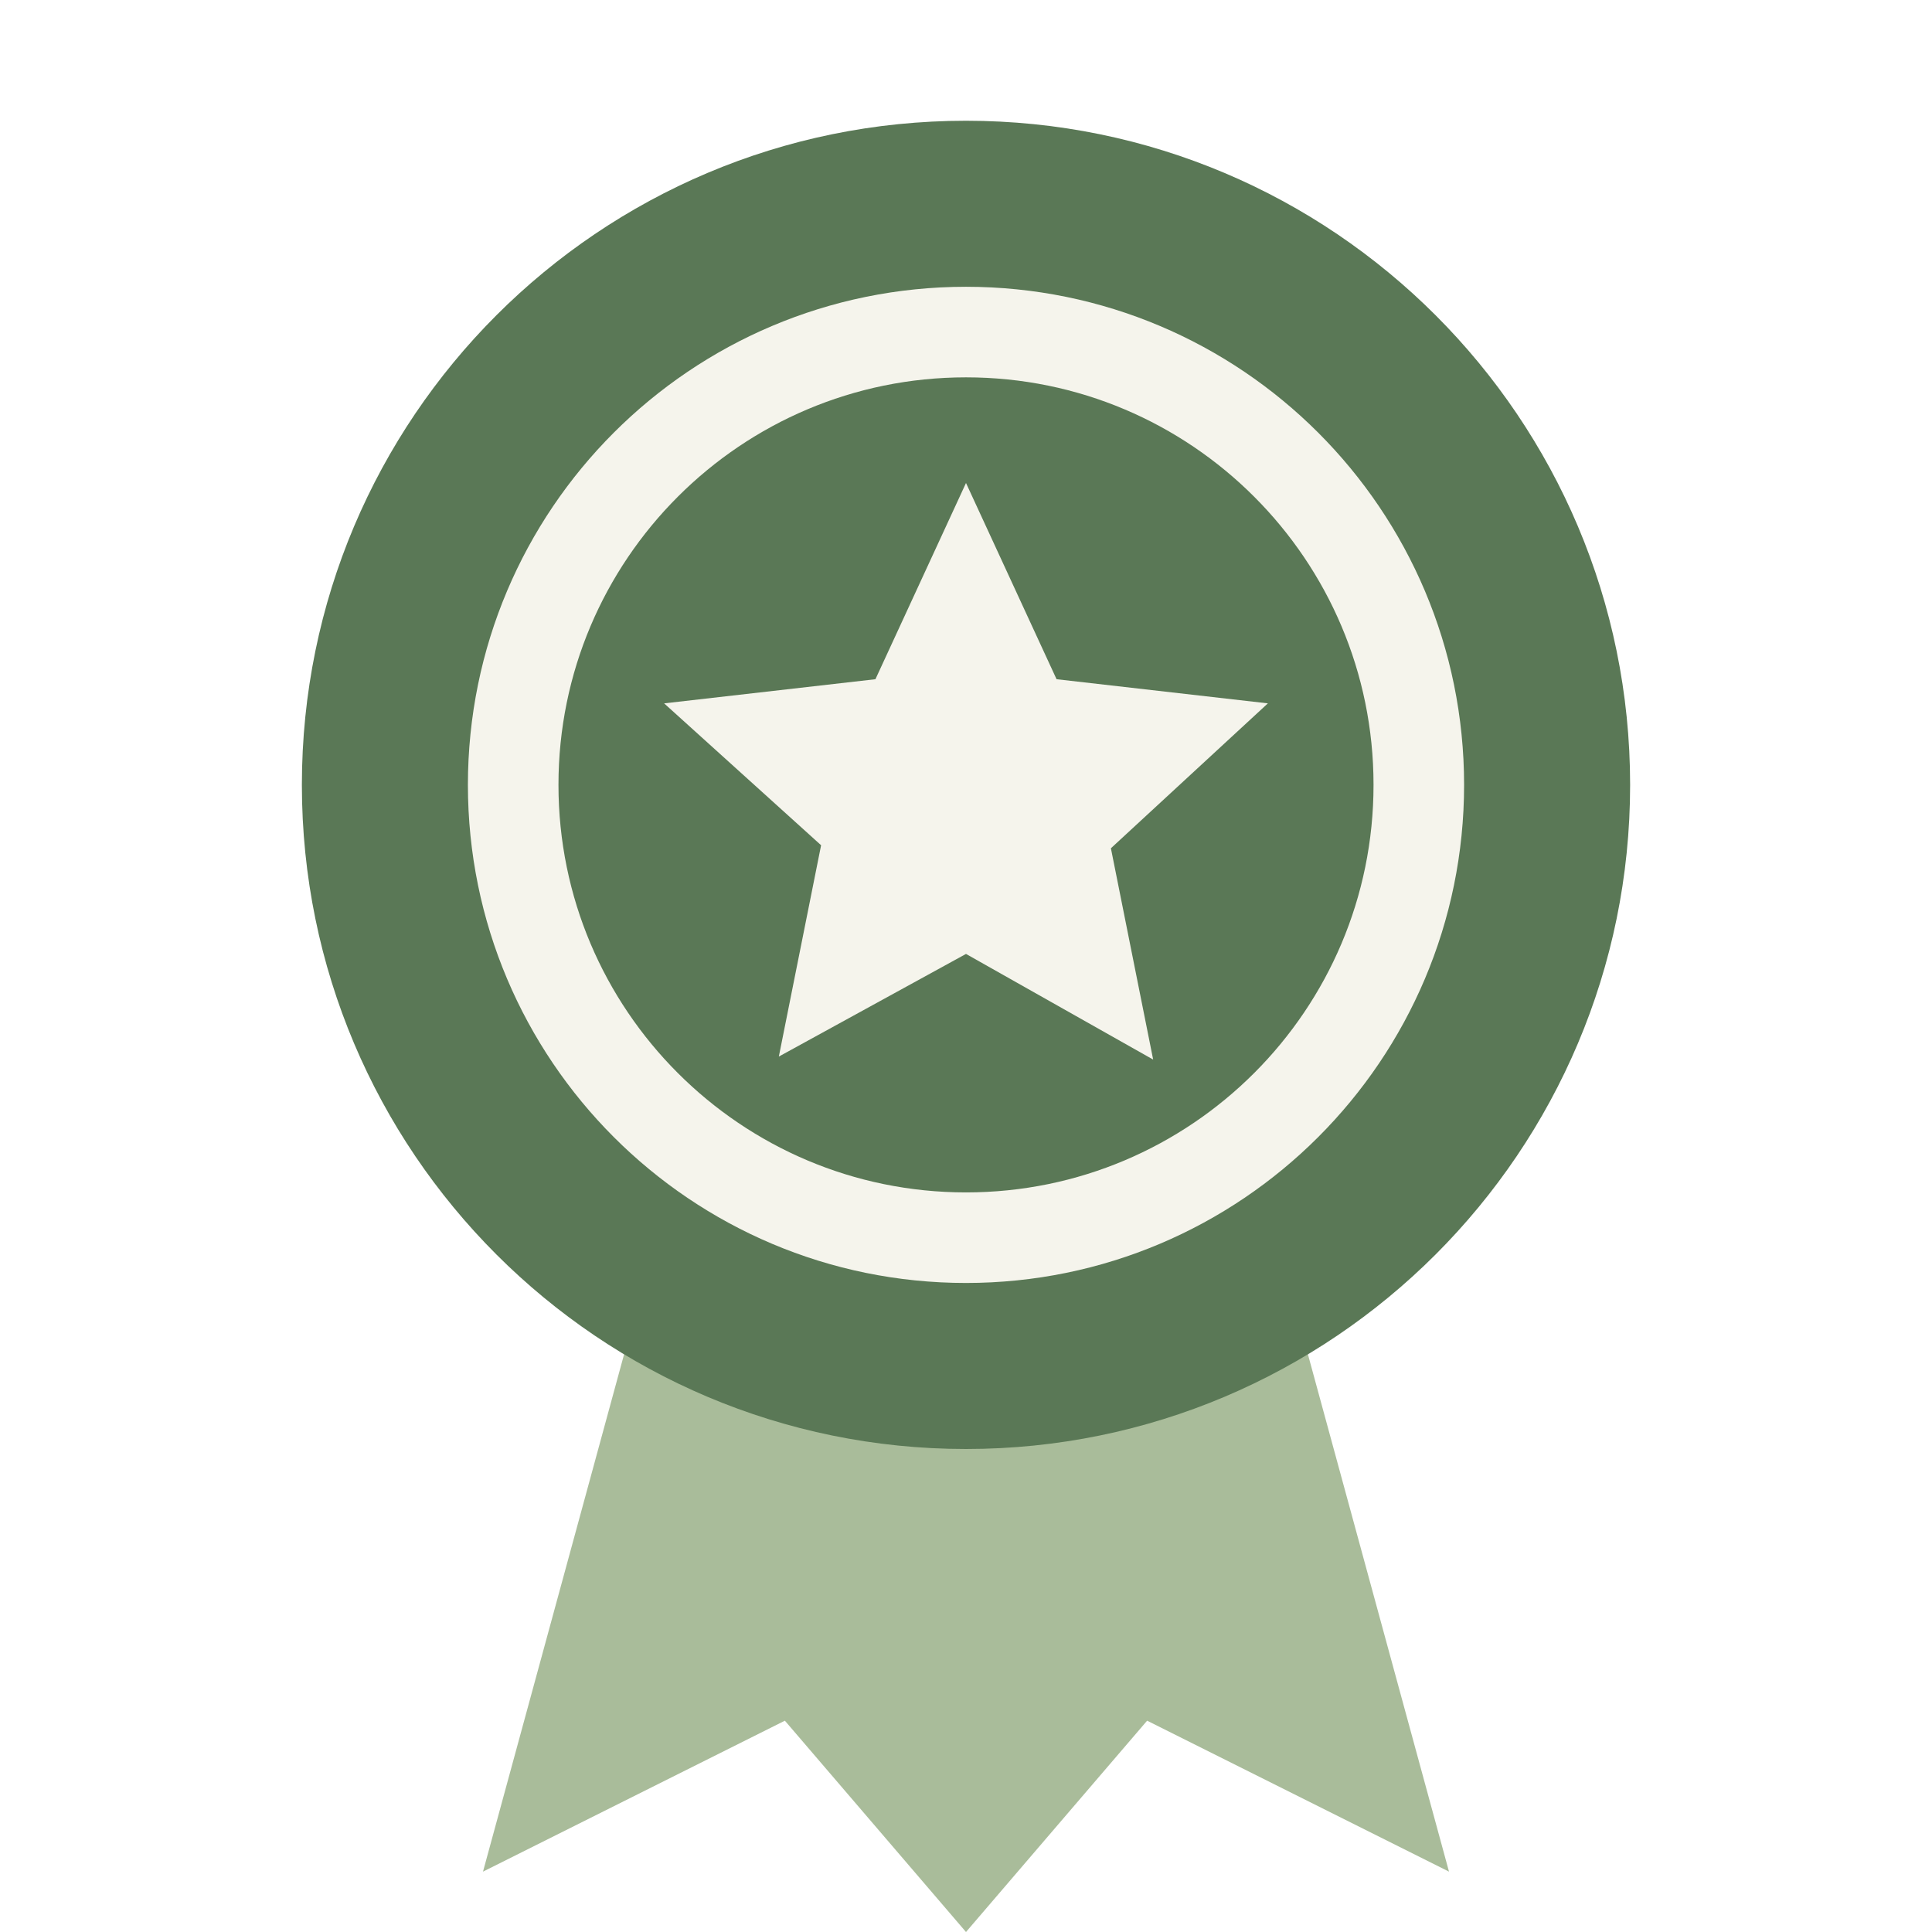
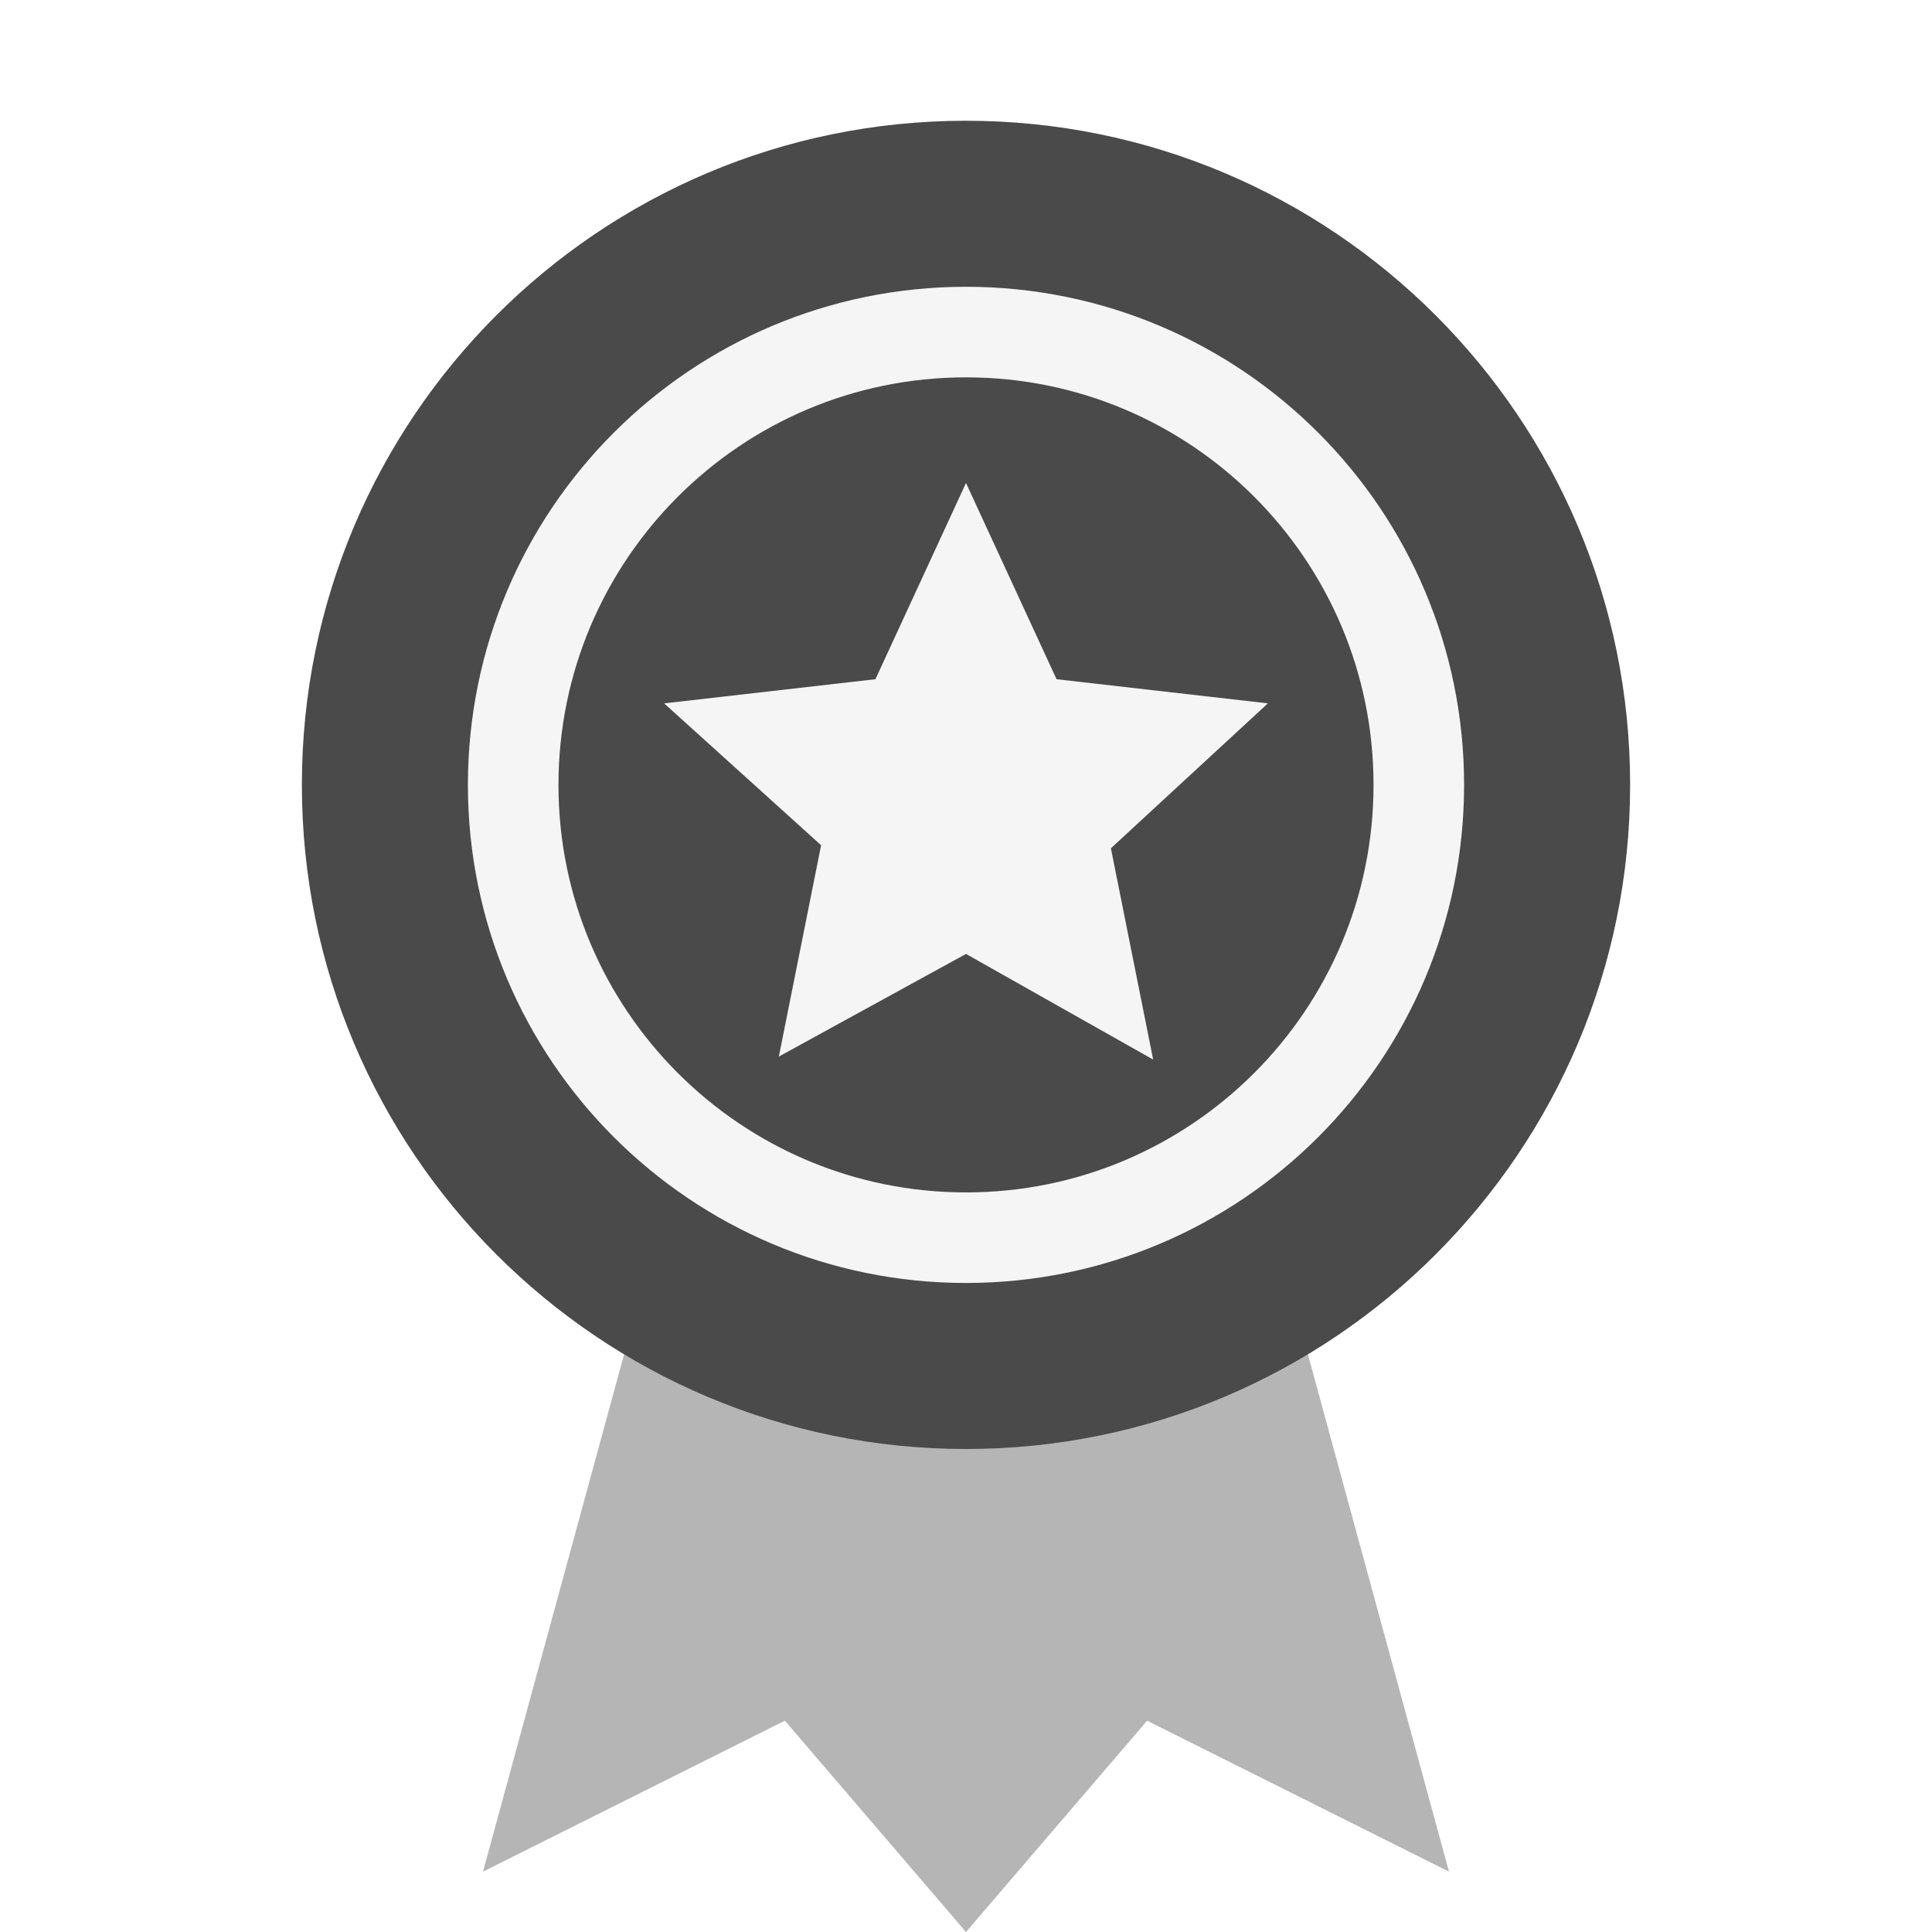
<svg xmlns="http://www.w3.org/2000/svg" viewBox="0 0 64 64">
-   <path d="M22 40 16 62l10-5 6 7 4-22z" fill="#A9BC9A" />
-   <path d="M42 40l6 22-10-5-6 7-4-22z" fill="#A9BC9A" />
-   <circle cx="32" cy="26" r="22" fill="#5A7856" />
-   <circle cx="32" cy="26" r="15" fill="none" stroke="#f5f4ec" stroke-width="3" />
-   <path d="m32 16 3 6.5 7 .8-5.2 4.8 1.4 7L32 31.6 25.8 35l1.4-7L22 23.3l7-.8z" fill="#f5f4ec" />
+   <path d="M22 40 16 62l10-5 6 7 4-22z" fill="#B5B5B5" />
+   <path d="M42 40l6 22-10-5-6 7-4-22z" fill="#B5B5B5" />
+   <circle cx="32" cy="26" r="22" fill="#4A4A4A" />
+   <circle cx="32" cy="26" r="15" fill="none" stroke="#f5f5f5" stroke-width="3" />
+   <path d="m32 16 3 6.5 7 .8-5.2 4.8 1.4 7L32 31.6 25.8 35l1.4-7L22 23.3l7-.8z" fill="#f5f5f5" />
</svg>
